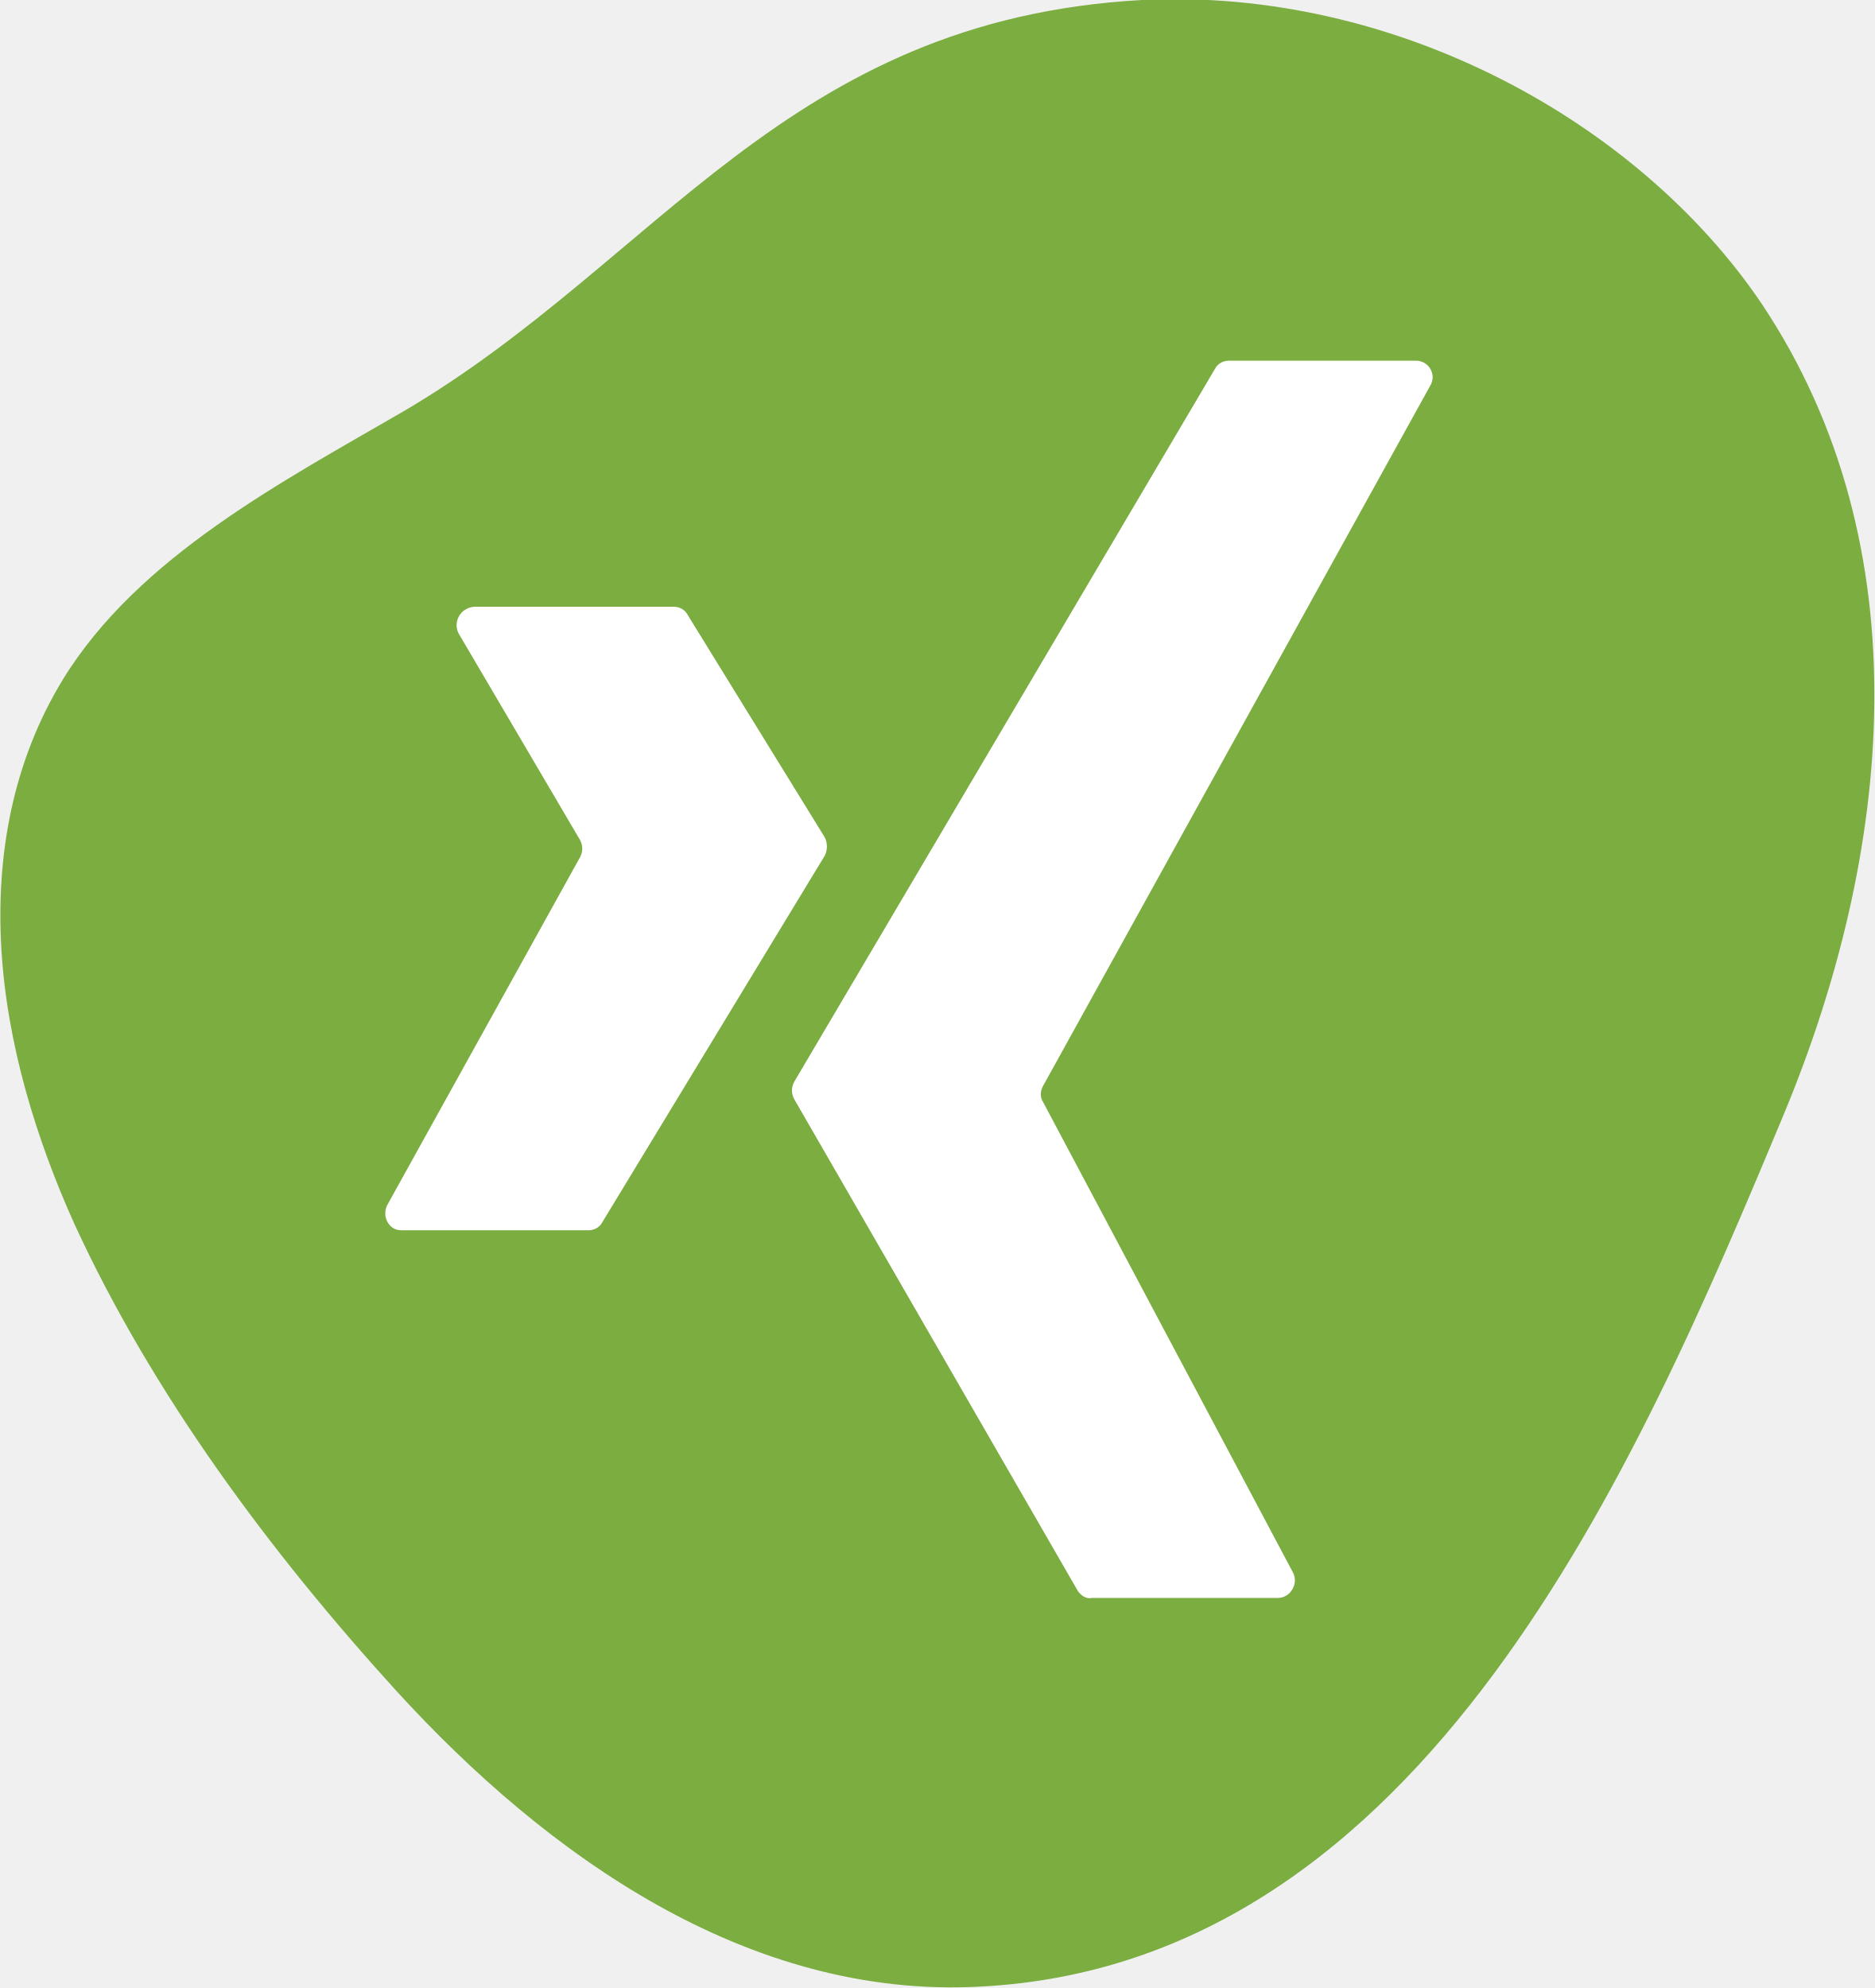
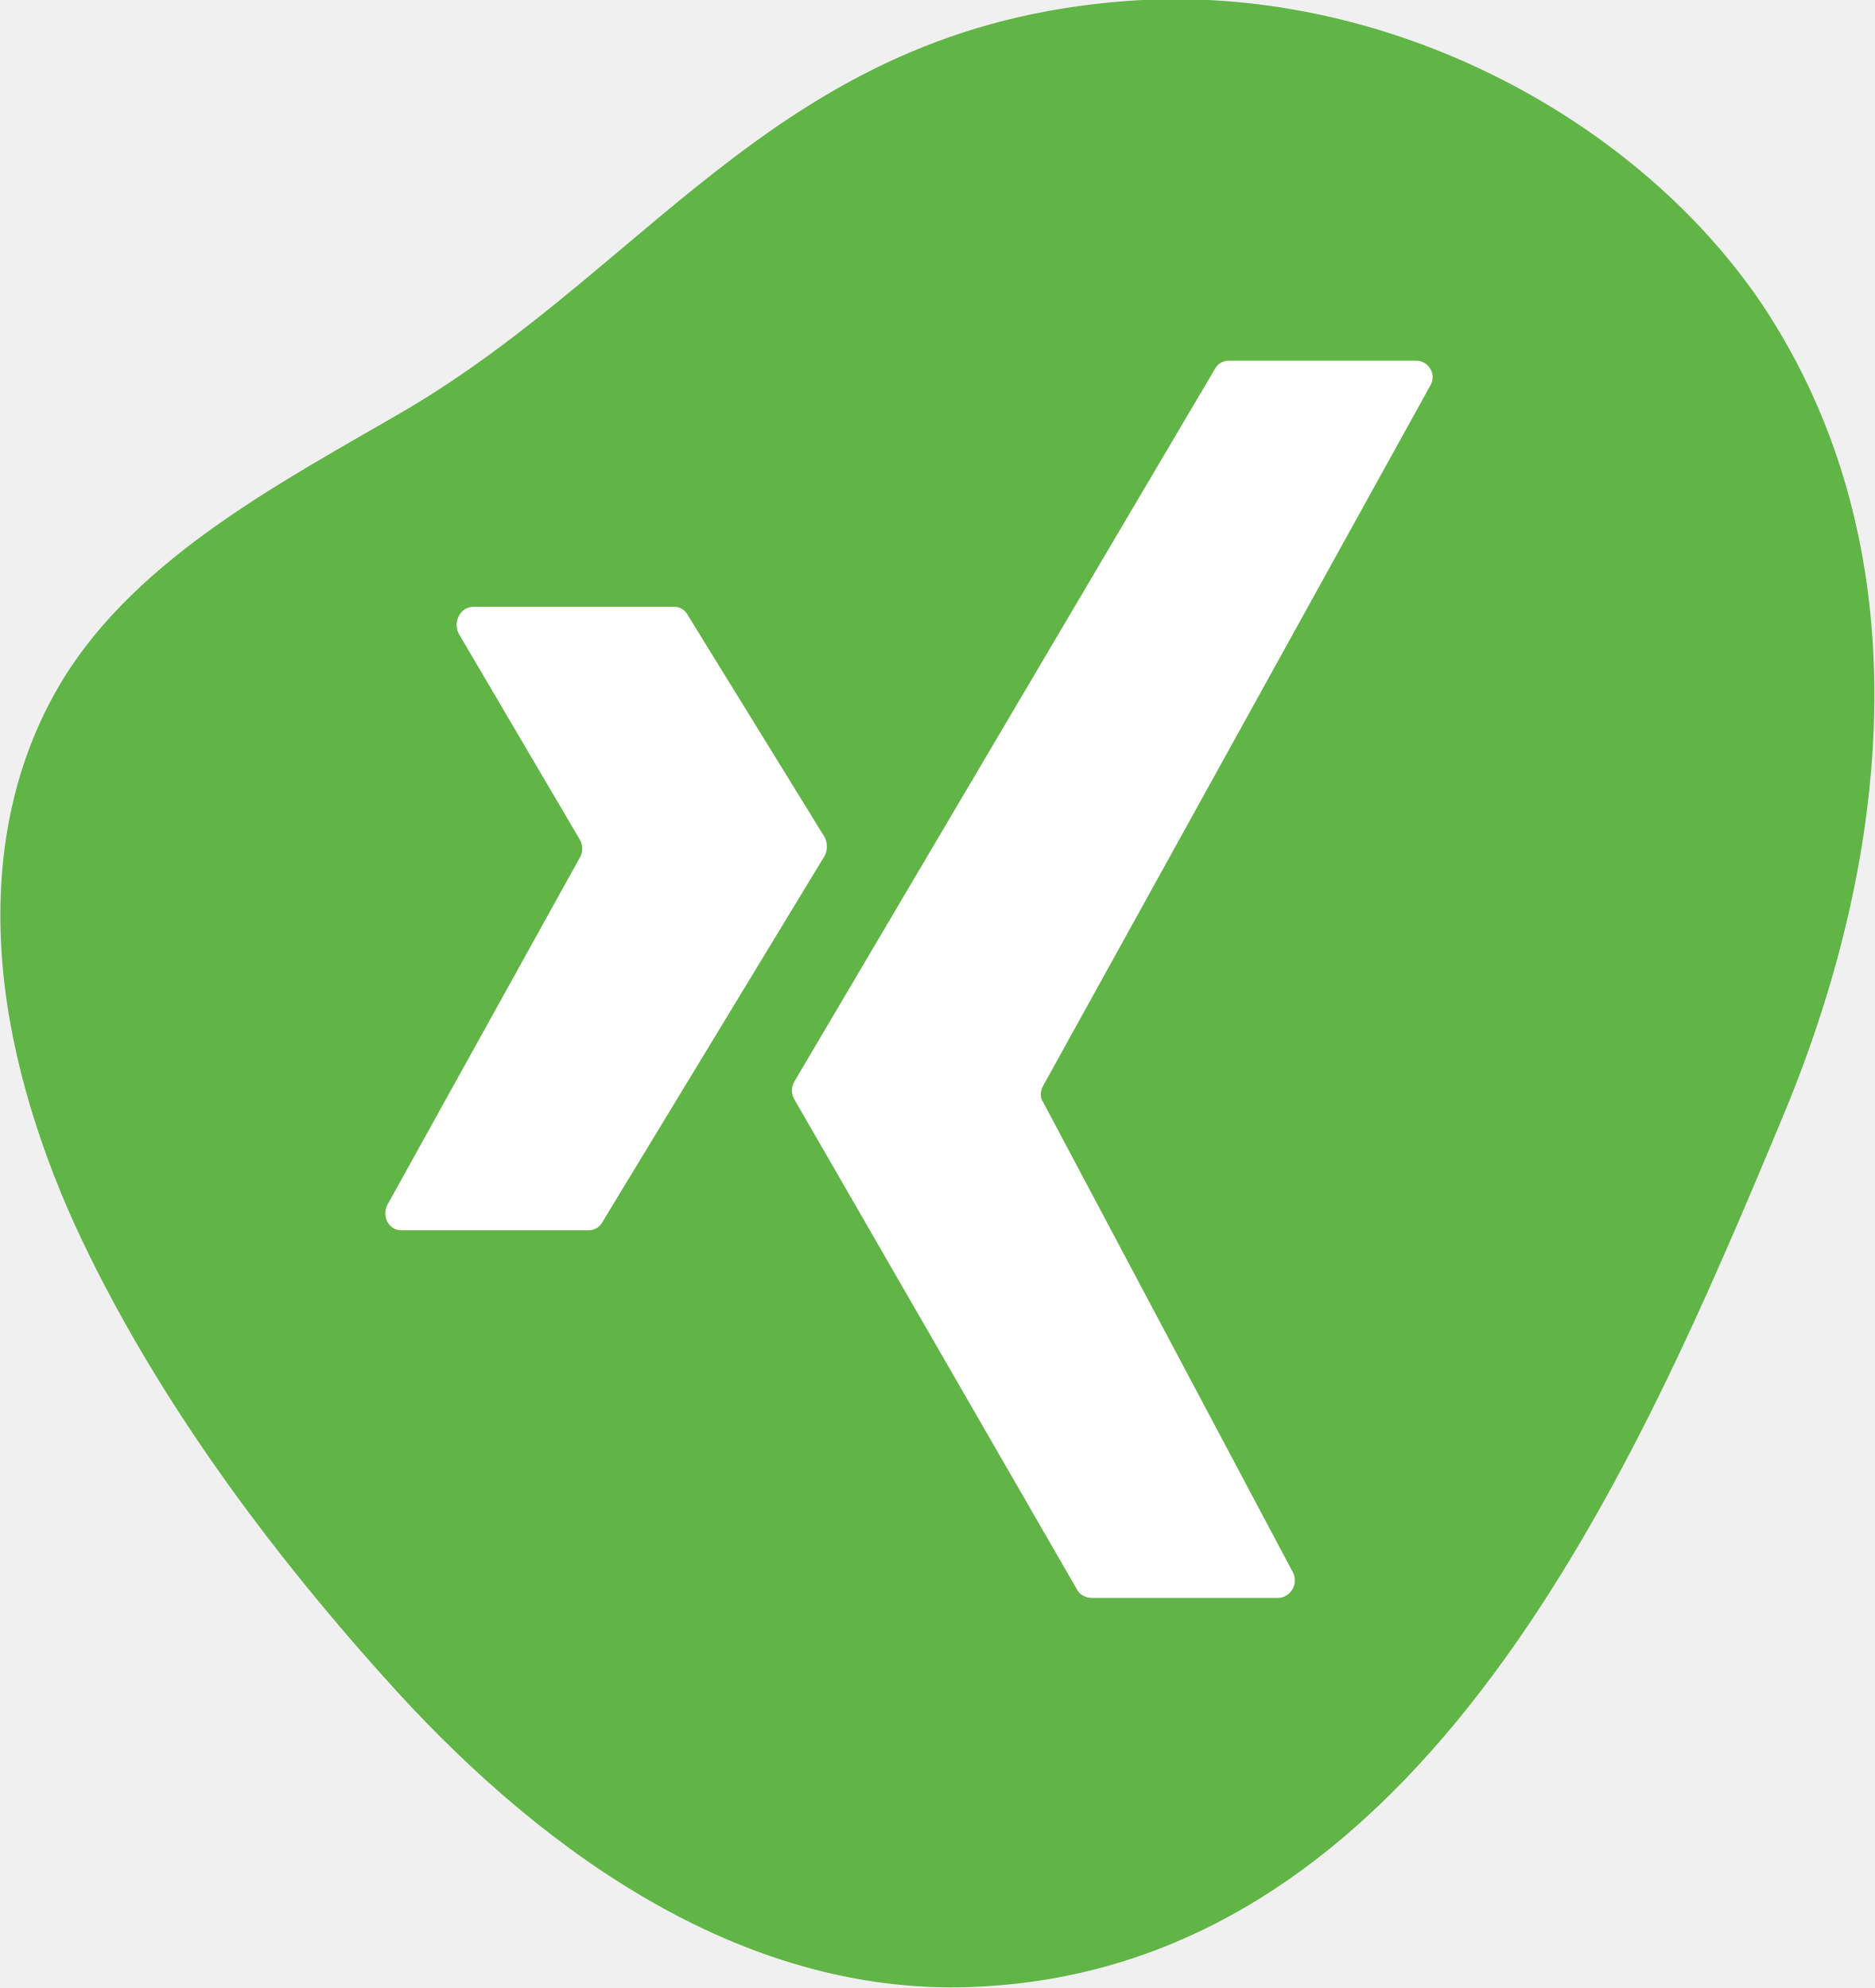
- <svg xmlns="http://www.w3.org/2000/svg" version="1.1" id="Layer_1" x="0px" y="0px" viewBox="0 0 134.1 142.2" style="enable-background:new 0 0 134.1 142.2;" xml:space="preserve">
-   <style type="text/css">
- 	.st0{fill:#7BAD41;}
- 	.st1{fill:#FFFFFF;}
- </style>
-   <path class="st0" d="M0.1,67.9c0.4,6.8,2.5,13.6,5.2,19.6c5.6,12.2,14,23.5,23.1,33.5c10.7,11.7,25.1,22,41.7,21.1  c31.8-1.6,47-37.2,57.5-62.4c7.7-18.5,10.1-40.5-1.6-58c-8.8-13-26.2-22.6-44.3-21.7C56.2,1.4,47.1,18.7,28.9,29.4  c-8.6,5-19,10.4-24.4,19.2C0.9,54.5-0.3,61.2,0.1,67.9z" />
+ <svg xmlns="http://www.w3.org/2000/svg" id="Layer_1" data-name="Layer 1" version="1.1" viewBox="0 0 134.1 142.2">
+   <defs>
+     <style>
+       .cls-1 {
+         fill: #61b446;
+       }
+ 
+       .cls-1, .cls-2 {
+         stroke-width: 0px;
+       }
+ 
+       .cls-2 {
+         fill: #fff;
+       }
+     </style>
+   </defs>
+   <path class="cls-1" d="M.1,67.9c.4,6.8,2.5,13.6,5.2,19.6,5.6,12.2,14,23.5,23.1,33.5,10.7,11.7,25.1,22,41.7,21.1,31.8-1.6,47-37.2,57.5-62.4,7.7-18.5,10.1-40.5-1.6-58C117.2,8.7,99.8-.9,81.7,0c-25.5,1.4-34.6,18.7-52.8,29.4-8.6,5-19,10.4-24.4,19.2C.9,54.5-.3,61.2.1,67.9Z" />
  <g>
-     <path class="st1" d="M32.8,45.3l8.7,14.8c0.2,0.4,0.2,0.8,0,1.2L27.7,86.2c-0.4,0.8,0.1,1.8,1,1.8h13.4c0.4,0,0.8-0.2,1-0.6   l15.9-26.2c0.2-0.4,0.2-0.9,0-1.3L49.2,44c-0.2-0.4-0.6-0.6-1-0.6H33.9C32.9,43.5,32.4,44.5,32.8,45.3z" />
-     <path class="st1" d="M77.1,113.8L56.8,78.6c-0.2-0.4-0.2-0.8,0-1.2l30.1-51c0.2-0.4,0.6-0.6,1-0.6h13.4c0.9,0,1.5,1,1,1.8   L74.6,77.7c-0.2,0.4-0.2,0.8,0,1.1l17.9,33.7c0.4,0.8-0.2,1.8-1.1,1.8H78.1C77.7,114.4,77.3,114.1,77.1,113.8z" />
+     <path class="cls-2" d="M32.8,45.3l8.7,14.8c.2.4.2.8,0,1.2l-13.8,24.9c-.4.8.1,1.8,1,1.8h13.4c.4,0,.8-.2,1-.6l15.9-26.2c.2-.4.2-.9,0-1.3l-9.8-15.9c-.2-.4-.6-.6-1-.6h-14.3c-1,0-1.5,1.1-1.1,1.9Z" />
+     <path class="cls-2" d="M77.1,113.8l-20.3-35.2c-.2-.4-.2-.8,0-1.2l30.1-51c.2-.4.6-.6,1-.6h13.4c.9,0,1.5,1,1,1.8l-27.7,50.1c-.2.4-.2.8,0,1.1l17.9,33.7c.4.8-.2,1.8-1.1,1.8h-13.3c-.4,0-.8-.2-1-.5Z" />
  </g>
</svg>
